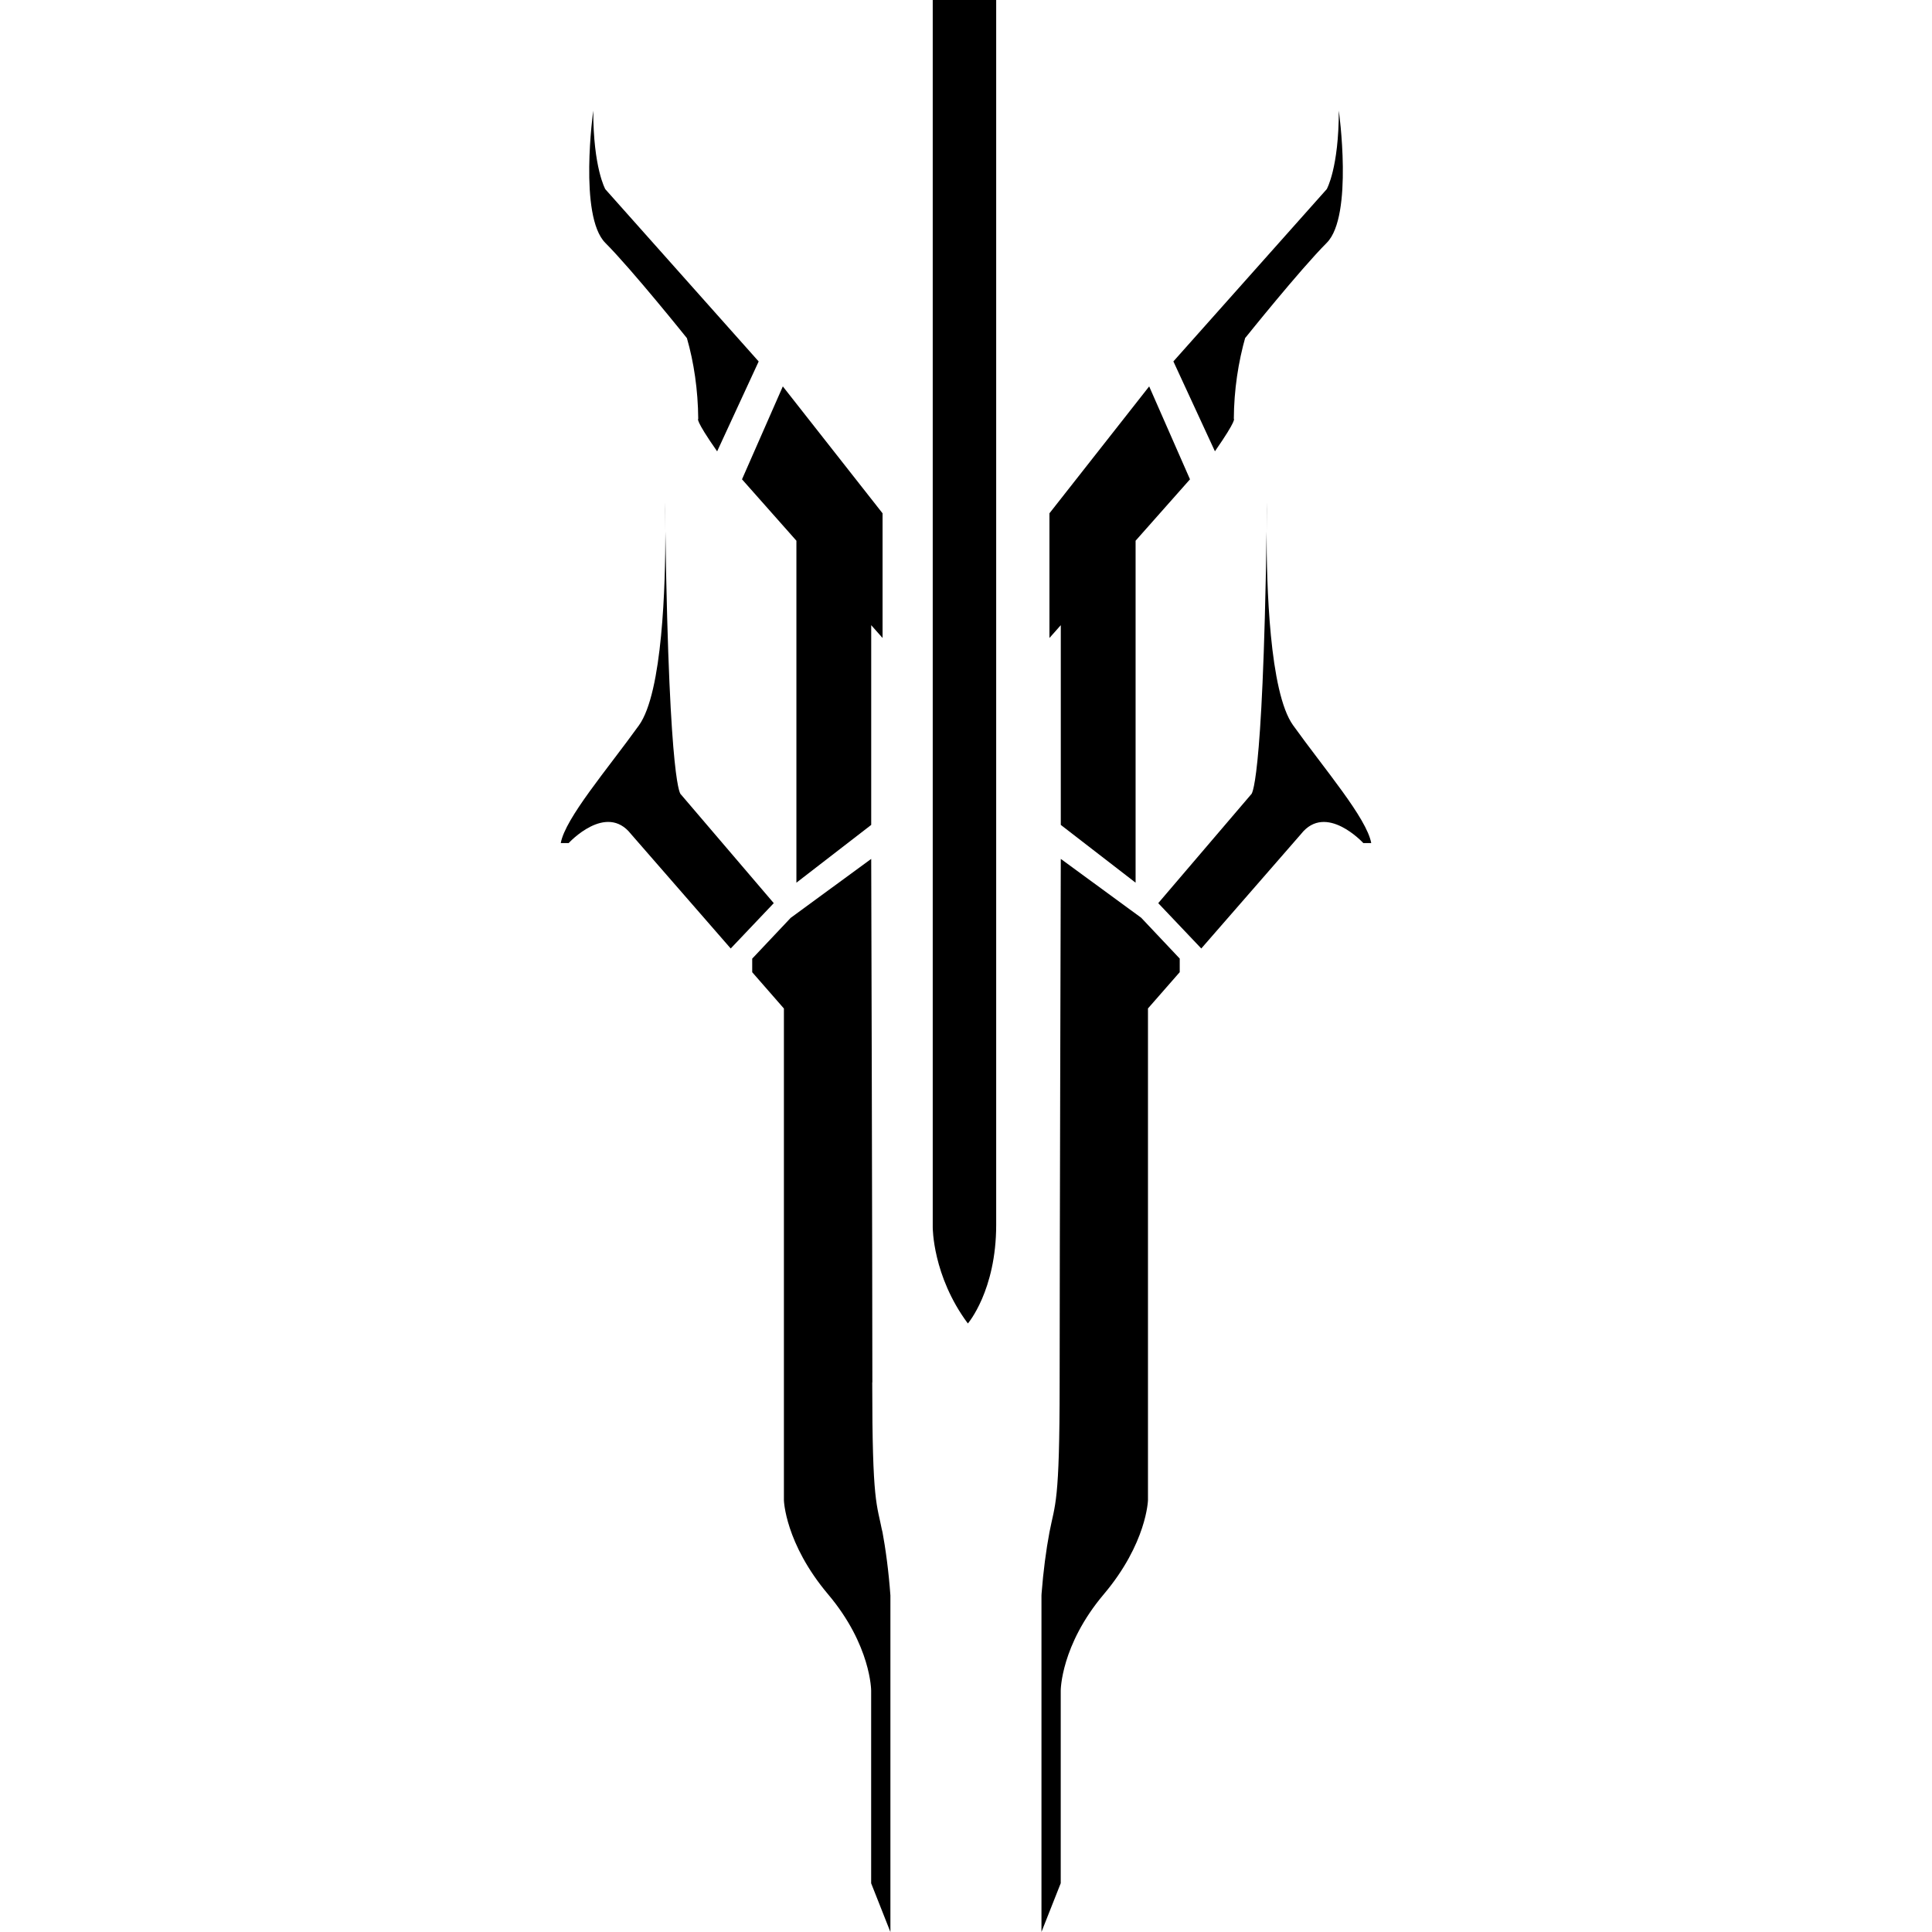
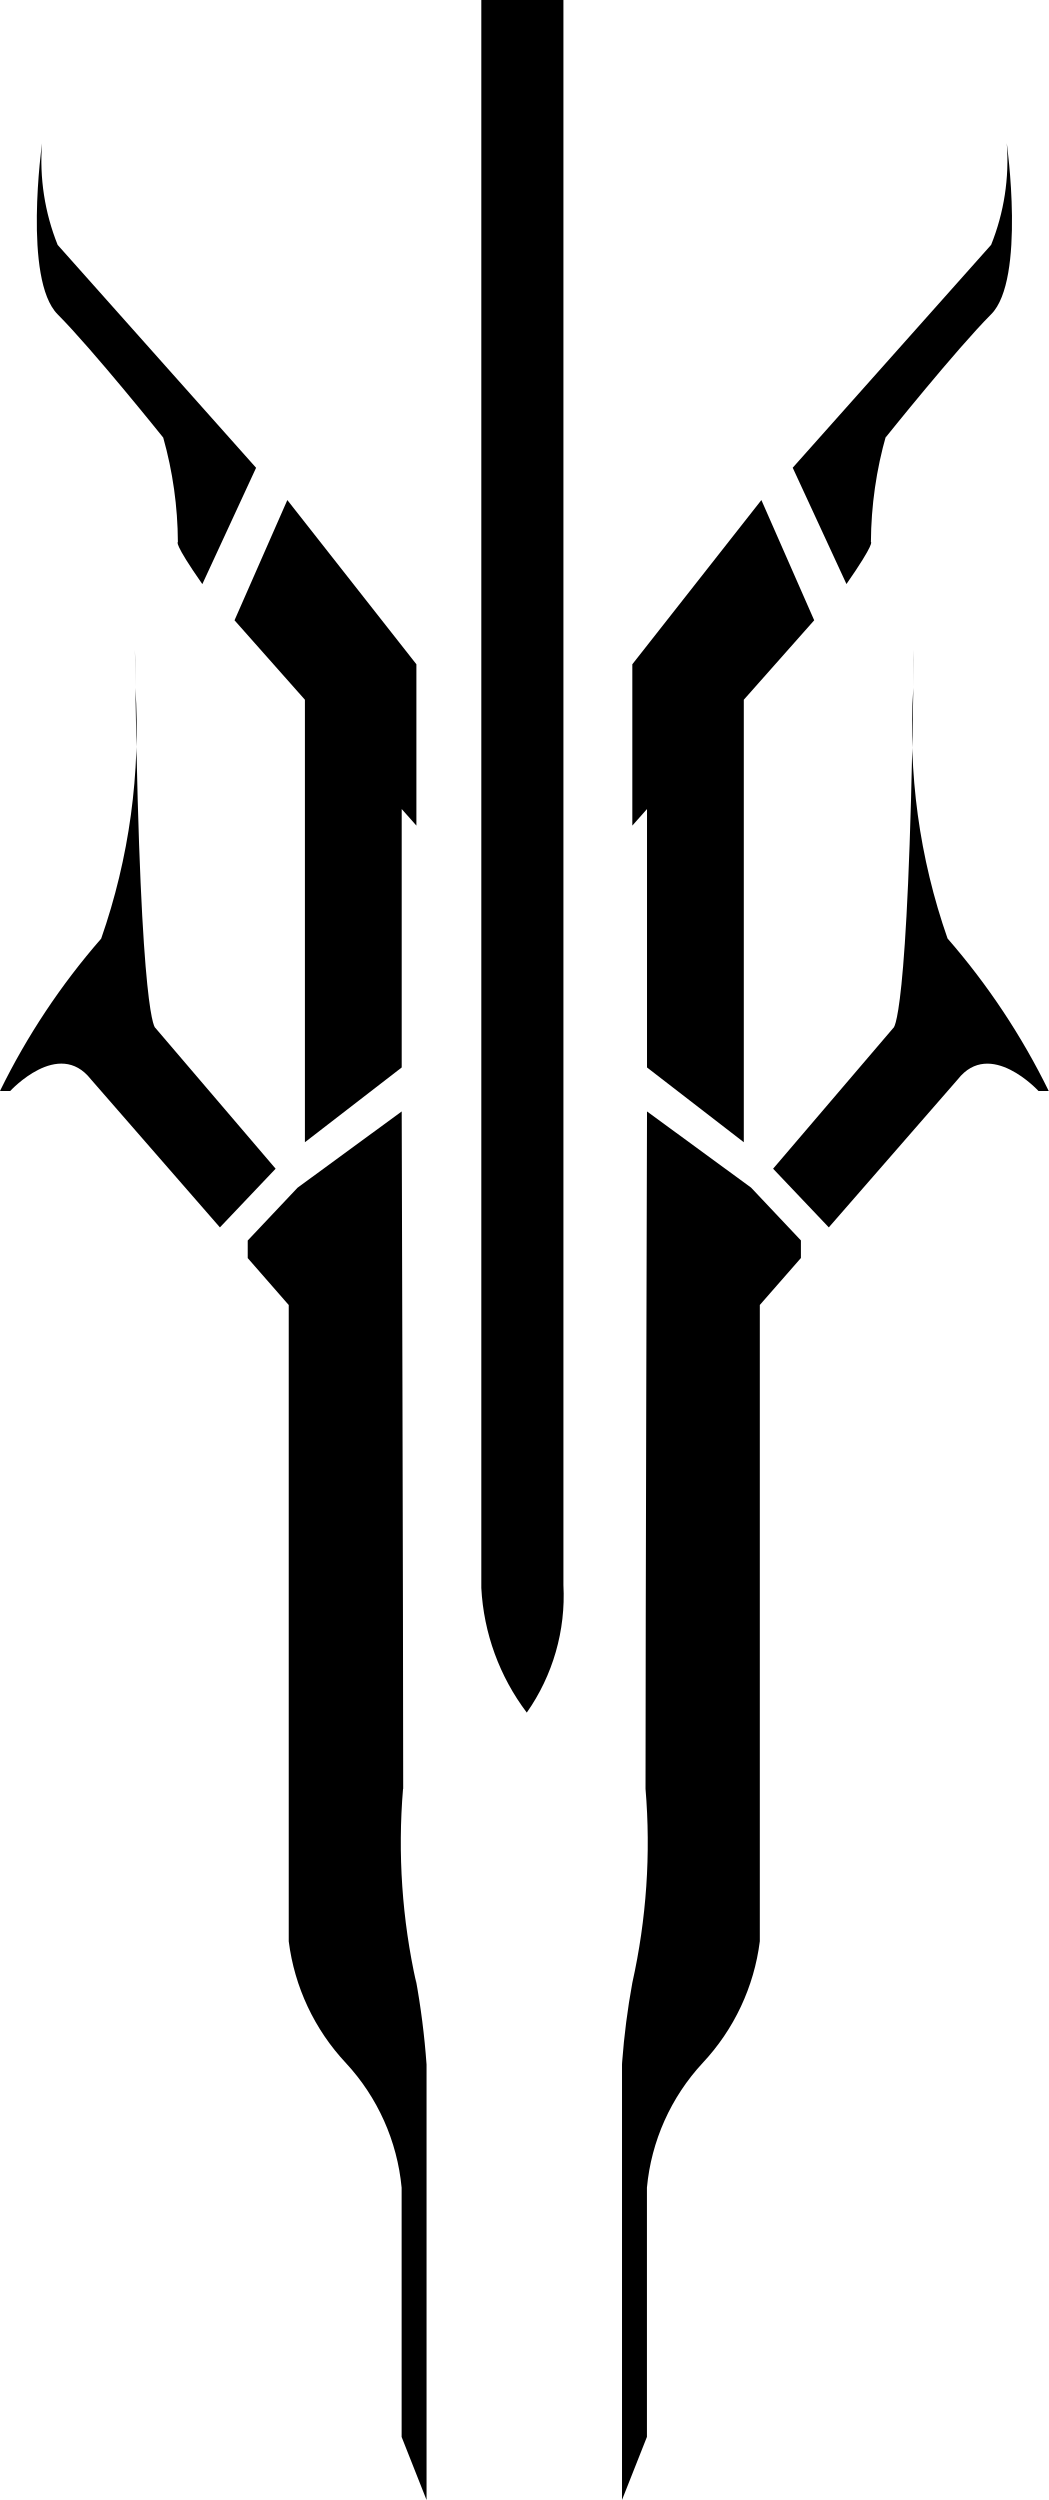
- <svg xmlns="http://www.w3.org/2000/svg" version="1.1" width="32" height="32" viewBox="0 0 32 32">
-   <path d="M20.436 6.938c0.003-0.478 0.072-0.938 0.197-1.375l-0.009 0.036s0.907-1.132 1.351-1.577 0.2-2.19 0.2-2.19c0 0.951-0.2 1.301-0.2 1.301l-2.54 2.853 0.688 1.489c0.374-0.538 0.313-0.538 0.313-0.538z" />
-   <path d="M20.979 8.8c0.002-0.157 0.005-0.318 0.006-0.486 0 0-0.006 0.19-0.006 0.486z" />
-   <path d="M21.417 12.012c-0.392-0.547-0.44-2.339-0.438-3.211-0.064 4.32-0.256 4.356-0.256 4.356l-1.539 1.802 0.713 0.751 1.652-1.896c0.413-0.525 1.032 0.15 1.032 0.15h0.131c-0.075-0.413-0.77-1.22-1.295-1.952z" />
-   <path d="M17.57 13.663l1.239 0.957v-5.664l0.901-1.017-0.676-1.539-1.652 2.102v2.065l0.188-0.212v3.308z" />
-   <path d="M17.57 14.226s-0.019 6.644-0.019 8.671-0.075 1.995-0.169 2.483c-0.055 0.29-0.102 0.648-0.13 1.011l-0.002 0.034v5.574l0.319-0.807v-3.191s0-0.751 0.713-1.595 0.732-1.558 0.732-1.558v-8.145l0.526-0.601v-0.225l-0.638-0.676z" />
-   <path d="M11.377 5.599c0.116 0.401 0.184 0.861 0.188 1.337v0.002s-0.063 0 0.313 0.538l0.688-1.489-2.54-2.853s-0.2-0.35-0.2-1.301c0 0-0.244 1.745 0.2 2.19s1.351 1.577 1.351 1.577z" />
-   <path d="M11.021 8.8c0-0.296-0.006-0.486-0.006-0.486 0.002 0.169 0.004 0.33 0.006 0.486z" />
-   <path d="M11.277 13.157s-0.192-0.036-0.256-4.354c0 0.873-0.046 2.665-0.438 3.211-0.525 0.73-1.22 1.537-1.295 1.95h0.131s0.619-0.676 1.032-0.15l1.652 1.896 0.713-0.751z" />
-   <path d="M13.191 8.956v5.664l1.239-0.957v-3.308l0.188 0.212v-2.065l-1.652-2.102-0.676 1.539 0.901 1.017z" />
-   <path d="M14.449 22.897c0-2.027-0.019-8.671-0.019-8.671l-1.333 0.976-0.638 0.676v0.225l0.525 0.601v8.145s0.019 0.713 0.732 1.558 0.713 1.595 0.713 1.595v3.191l0.319 0.807v-5.574c-0.029-0.397-0.076-0.755-0.141-1.107l0.009 0.062c-0.094-0.488-0.169-0.456-0.169-2.483z" />
-   <path d="M15.449 20.326s-0.005 0.807 0.582 1.595c0 0 0.469-0.544 0.469-1.633v-20.289h-1.051z" />
+ <svg xmlns="http://www.w3.org/2000/svg" viewBox="0 0 13.424 32.001">
+   <g id="Layer_2" data-name="Layer 2">
+     <g id="Layer_1-2" data-name="Layer 1">
+       <g>
+         <path d="M11.148,6.939a5.104,5.104,0,0,1,.197-1.375l-.009.036s.907-1.132,1.351-1.577.2-2.19.2-2.19a2.899,2.899,0,0,1-.2,1.301l-2.54,2.853.688,1.489c.374-.538.313-.538.313-.538Z" />
+         <path d="M11.691,8.801c.002-.157.005-.318.006-.486C11.697,8.315,11.691,8.505,11.691,8.801Z" />
+         <path d="M12.129,12.013a8.111,8.111,0,0,1-.438-3.211c-.064,4.32-.256,4.356-.256,4.356L9.896,14.96l.713.751,1.652-1.896c.413-.525,1.032.15,1.032.15h.131A8.998,8.998,0,0,0,12.129,12.013Z" />
+         <path d="M8.282,13.664l1.239.957V8.957l.901-1.017L9.746,6.401,8.094,8.503v2.065l.188-.212Z" />
+         <path d="M8.282,14.227s-.019,6.644-.019,8.671a8.258,8.258,0,0,1-.169,2.483,9.579,9.579,0,0,0-.13,1.011l-.002.034V32l.319-.807V28.002a2.717,2.717,0,0,1,.713-1.595,2.786,2.786,0,0,0,.732-1.558V16.704l.526-.601v-.225l-.638-.676Z" />
+         <path d="M2.089,5.6a5.025,5.025,0,0,1,.188,1.337v.002s-.063,0,.313.538l.688-1.489L.738,3.135a2.899,2.899,0,0,1-.2-1.301s-.244,1.745.2,2.19S2.089,5.601,2.089,5.601Z" />
+         <path d="M1.733,8.801c0-.296-.006-.486-.006-.486C1.729,8.484,1.731,8.645,1.733,8.801Z" />
+         <path d="M1.989,13.158s-.192-.036-.256-4.354a8.142,8.142,0,0,1-.438,3.211A8.948,8.948,0,0,0,0,13.965H.131s.619-.676,1.032-.15l1.652,1.896.713-.751Z" />
+         <path d="M3.903,8.957v5.664l1.239-.957V10.356l.188.212V8.503L3.678,6.401,3.002,7.94Z" />
+         <path d="M5.161,22.898c0-2.027-.019-8.671-.019-8.671l-1.333.976-.638.676v.225l.525.601V24.85a2.788,2.788,0,0,0,.732,1.558,2.72,2.72,0,0,1,.713,1.595v3.191l.319.807V26.427a10.028,10.028,0,0,0-.141-1.107l.009.062a8.258,8.258,0,0,1-.169-2.483Z" />
+         <path d="M6.161,20.327a2.899,2.899,0,0,0,.582,1.595,2.604,2.604,0,0,0,.469-1.633V0H6.161Z" />
+       </g>
+     </g>
+   </g>
</svg>
